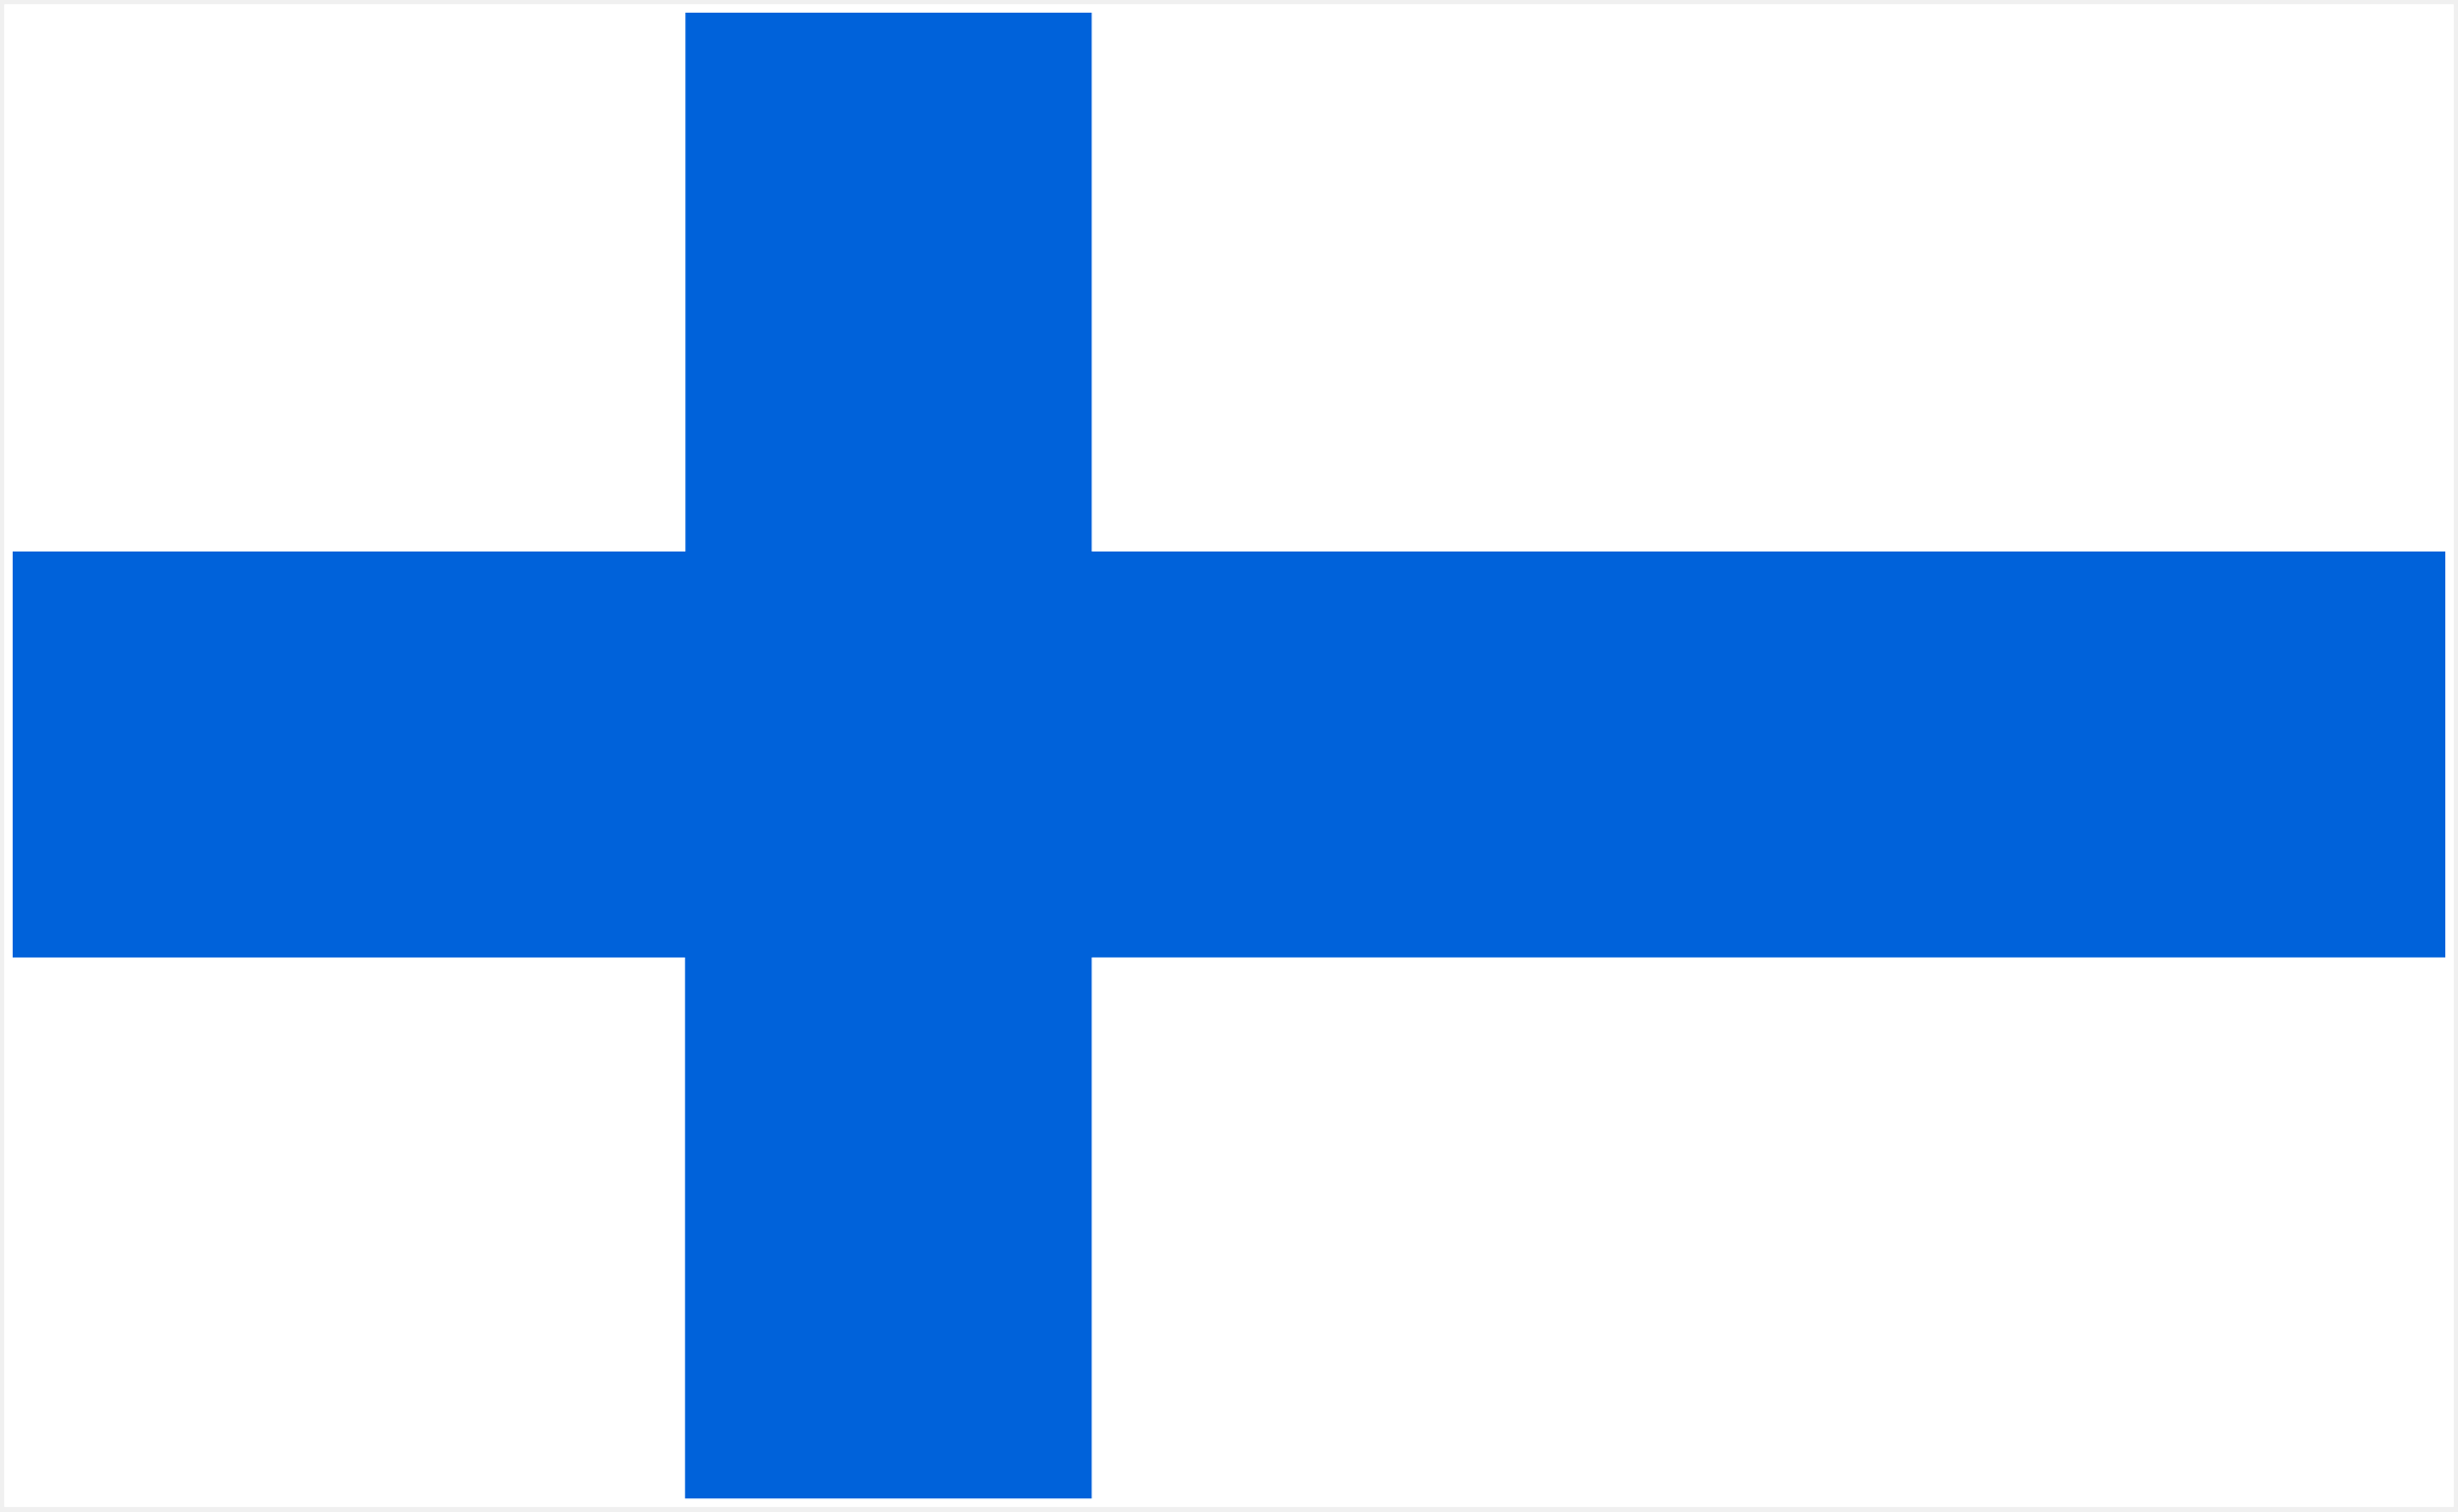
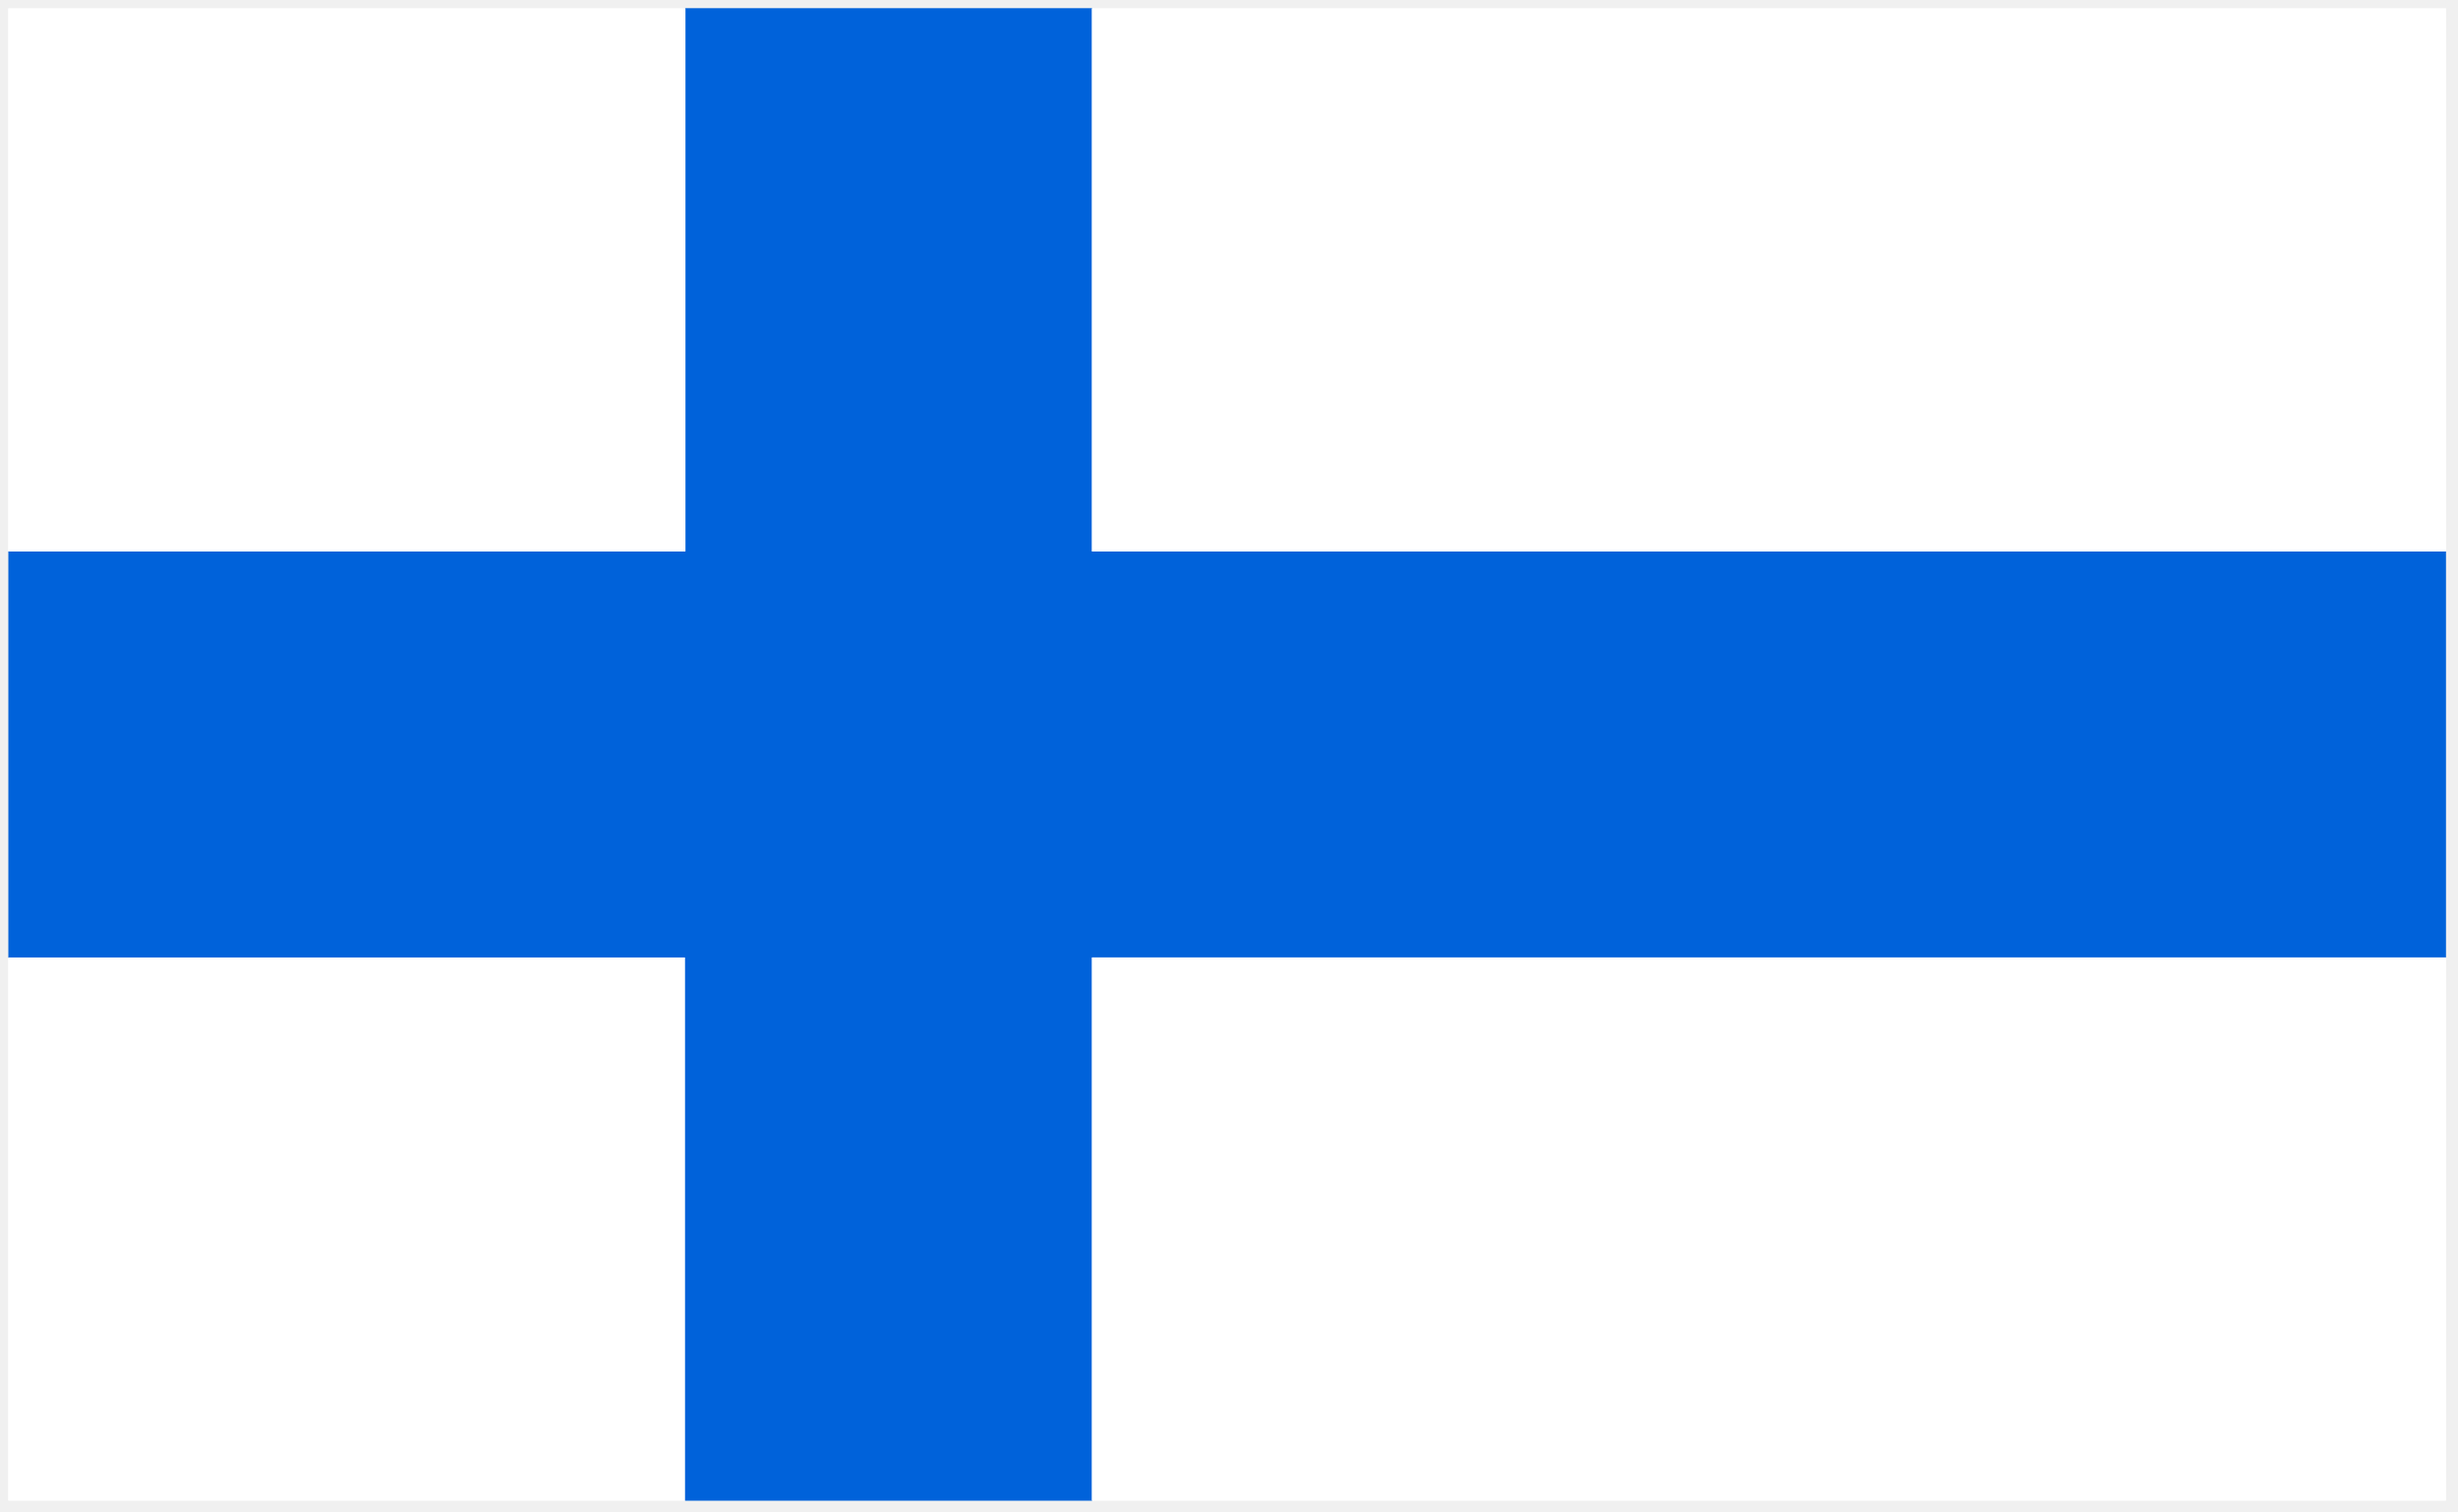
<svg xmlns="http://www.w3.org/2000/svg" width="875px" height="538px" viewBox="0 0 875 538" version="1.1">
  <defs />
  <g id="Page-1" stroke="none" stroke-width="1" fill="none" fill-rule="evenodd">
    <g id="Clipped" transform="translate(2, 3)">
      <g id="Group" transform="translate(0.606738, 0)">
        <path d="M0.367,337.876 L241.406,337.876 L241.406,531.205 L0.367,531.205 L0.367,337.876 Z" id="Shape" fill="#FFFFFF" />
        <path d="M241.251,0 L386.193,0 L386.193,531.205 L241.251,531.205 L241.251,0 Z" id="Shape" fill="#0062DA" />
        <path d="M0.367,193.164 L868.115,193.164 L868.115,338.042 L0.367,338.042 L0.367,193.164 Z" id="Shape" fill="#0062DA" />
        <path d="M0.367,0.003 L241.406,0.003 L241.406,193.333 L0.367,193.333 L0.367,0.003 Z M386.038,337.876 L868.115,337.876 L868.115,531.205 L386.038,531.205 L386.038,337.876 Z M386.038,0.002 L868.115,0.002 L868.115,193.332 L386.038,193.332 L386.038,0.002 Z M0.367,337.876 L241.406,337.876 L241.406,531.205 L0.367,531.205 L0.367,337.876 Z" id="Shape" fill="#FFFFFF" />
        <path d="M241.251,0 L386.193,0 L386.193,531.205 L241.251,531.205 L241.251,0 Z" id="Shape" fill="#0062DA" />
        <path d="M0.367,0.003 L241.406,0.003 L241.406,193.333 L0.367,193.333 L0.367,0.003 Z M386.038,337.876 L868.115,337.876 L868.115,531.205 L386.038,531.205 L386.038,337.876 Z M386.038,0.002 L868.115,0.002 L868.115,193.332 L386.038,193.332 L386.038,0.002 Z" id="Shape" fill="#FFFFFF" />
      </g>
-       <rect id="Rectangle-1" stroke="#FFFFFF" stroke-width="3" x="1" y="0" width="869" height="532" />
    </g>
  </g>
</svg>
